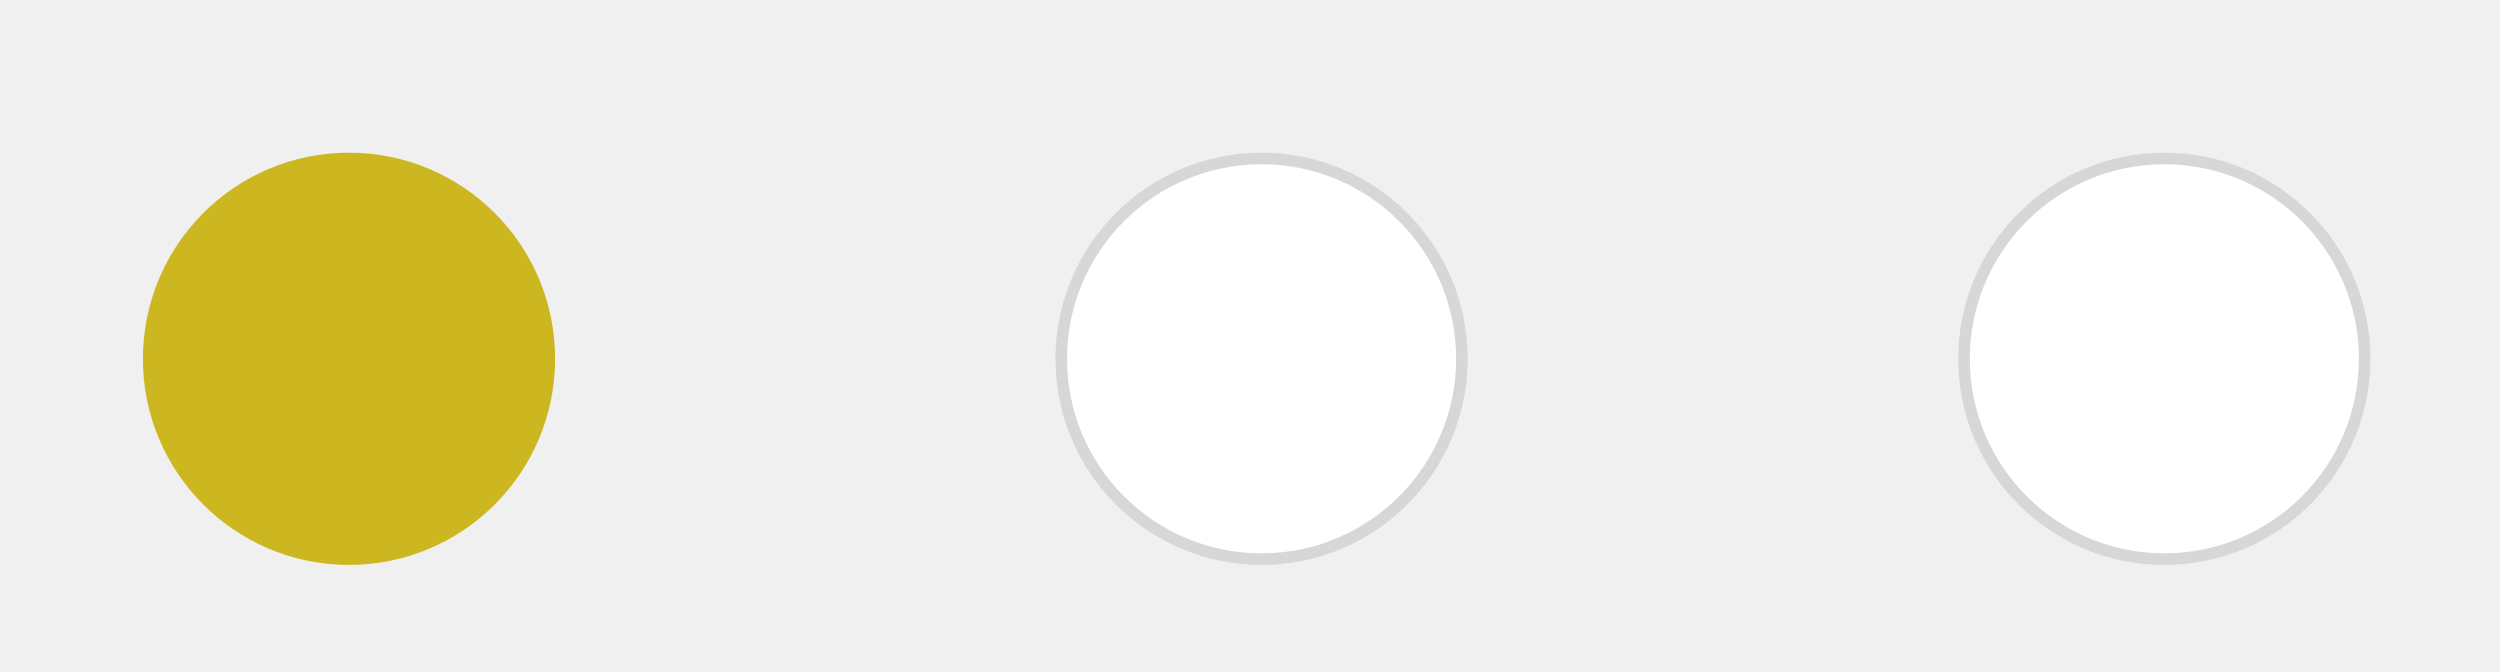
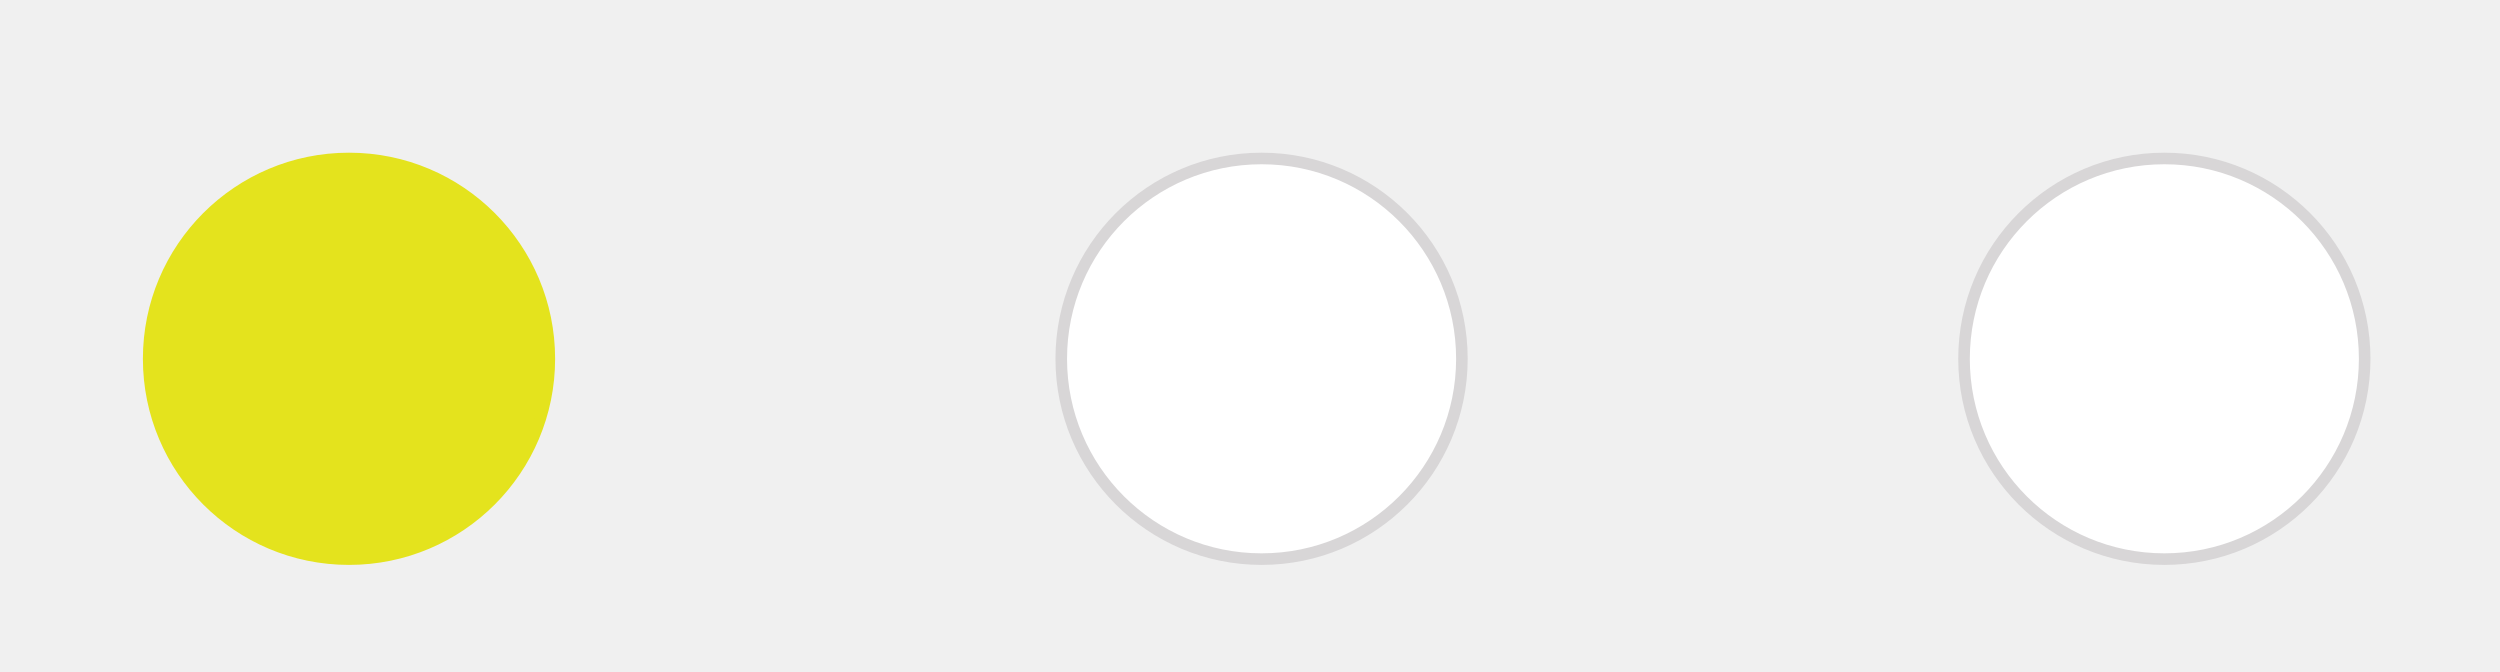
<svg xmlns="http://www.w3.org/2000/svg" version="1.1" id="Layer_1" x="0px" y="0px" width="216px" height="58px" viewBox="0 0 216 58" enable-background="new 0 0 216 58" xml:space="preserve">
-   <circle fill="#CCB721" stroke="#CCB721" stroke-miterlimit="10" cx="30.154" cy="31" r="17.308" />
+   <circle fill="#E4E31D" stroke="#E4E31D" stroke-miterlimit="10" cx="30.154" cy="31" r="17.308" />
  <circle fill="#FFFFFF" stroke="#D8D6D7" stroke-miterlimit="10" cx="109" cy="31" r="17.308" />
  <circle fill="#FFFFFF" stroke="#D8D6D7" stroke-miterlimit="10" cx="187" cy="31" r="17.308" />
</svg>
